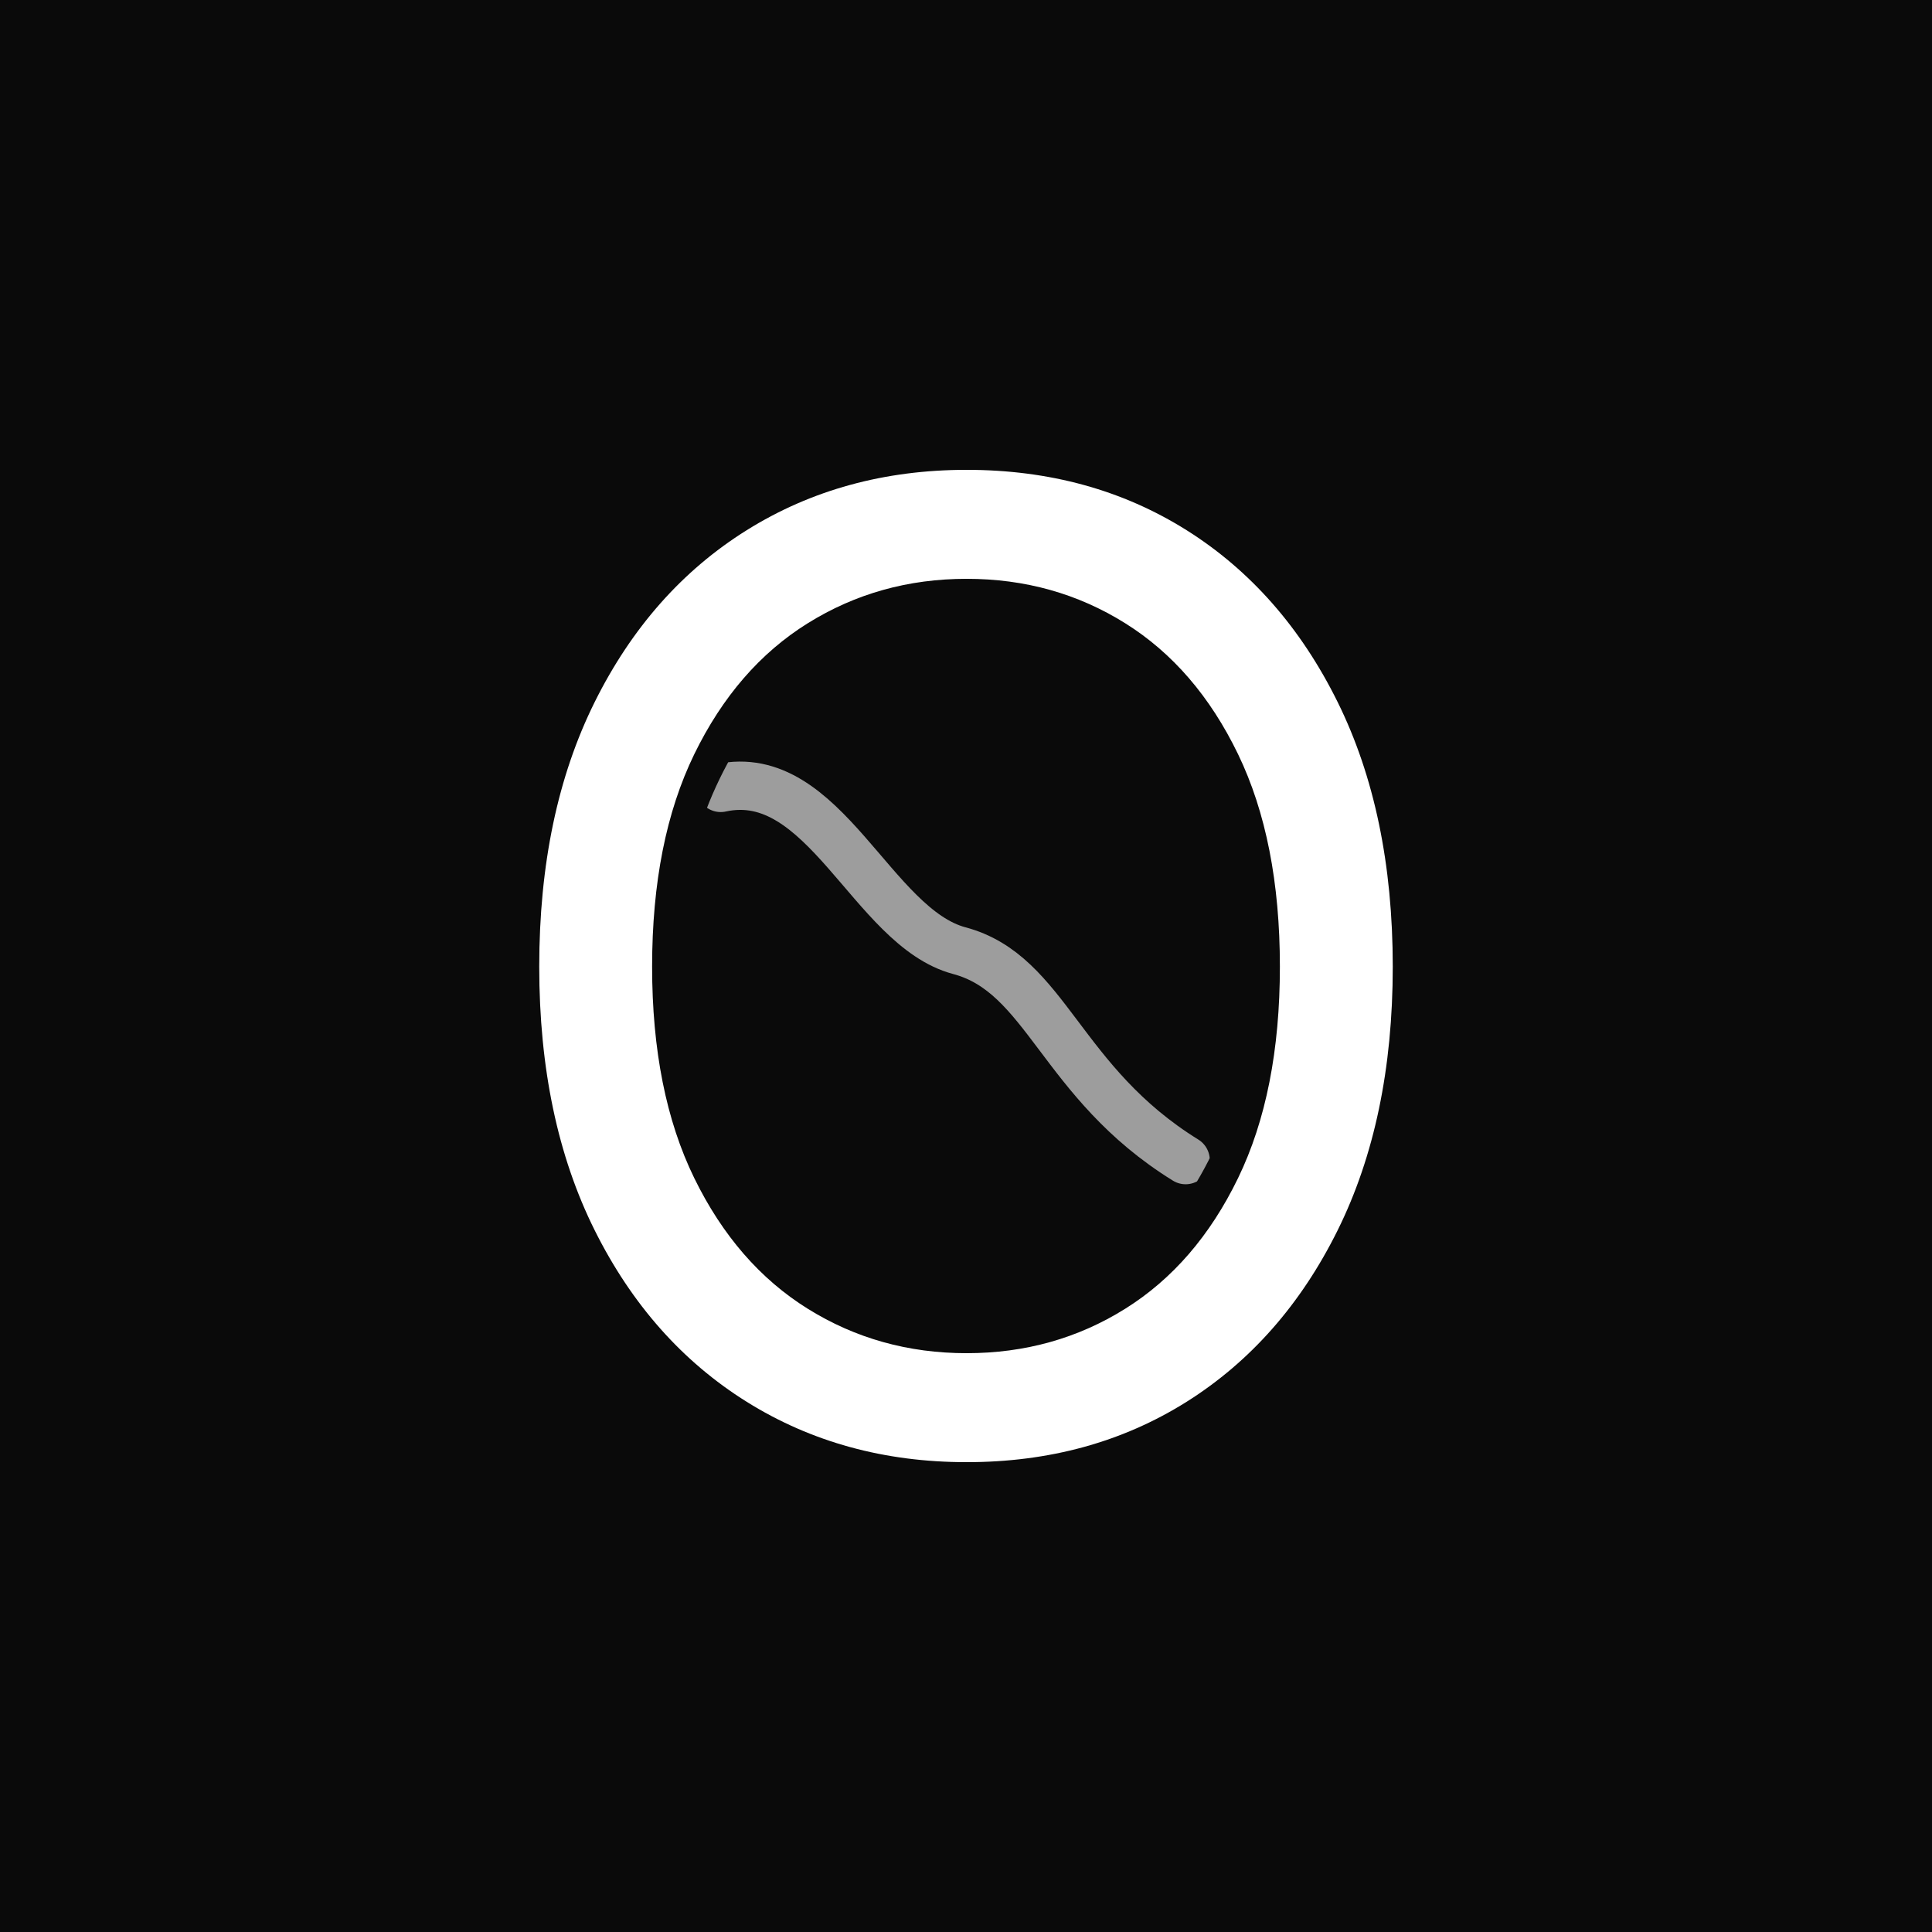
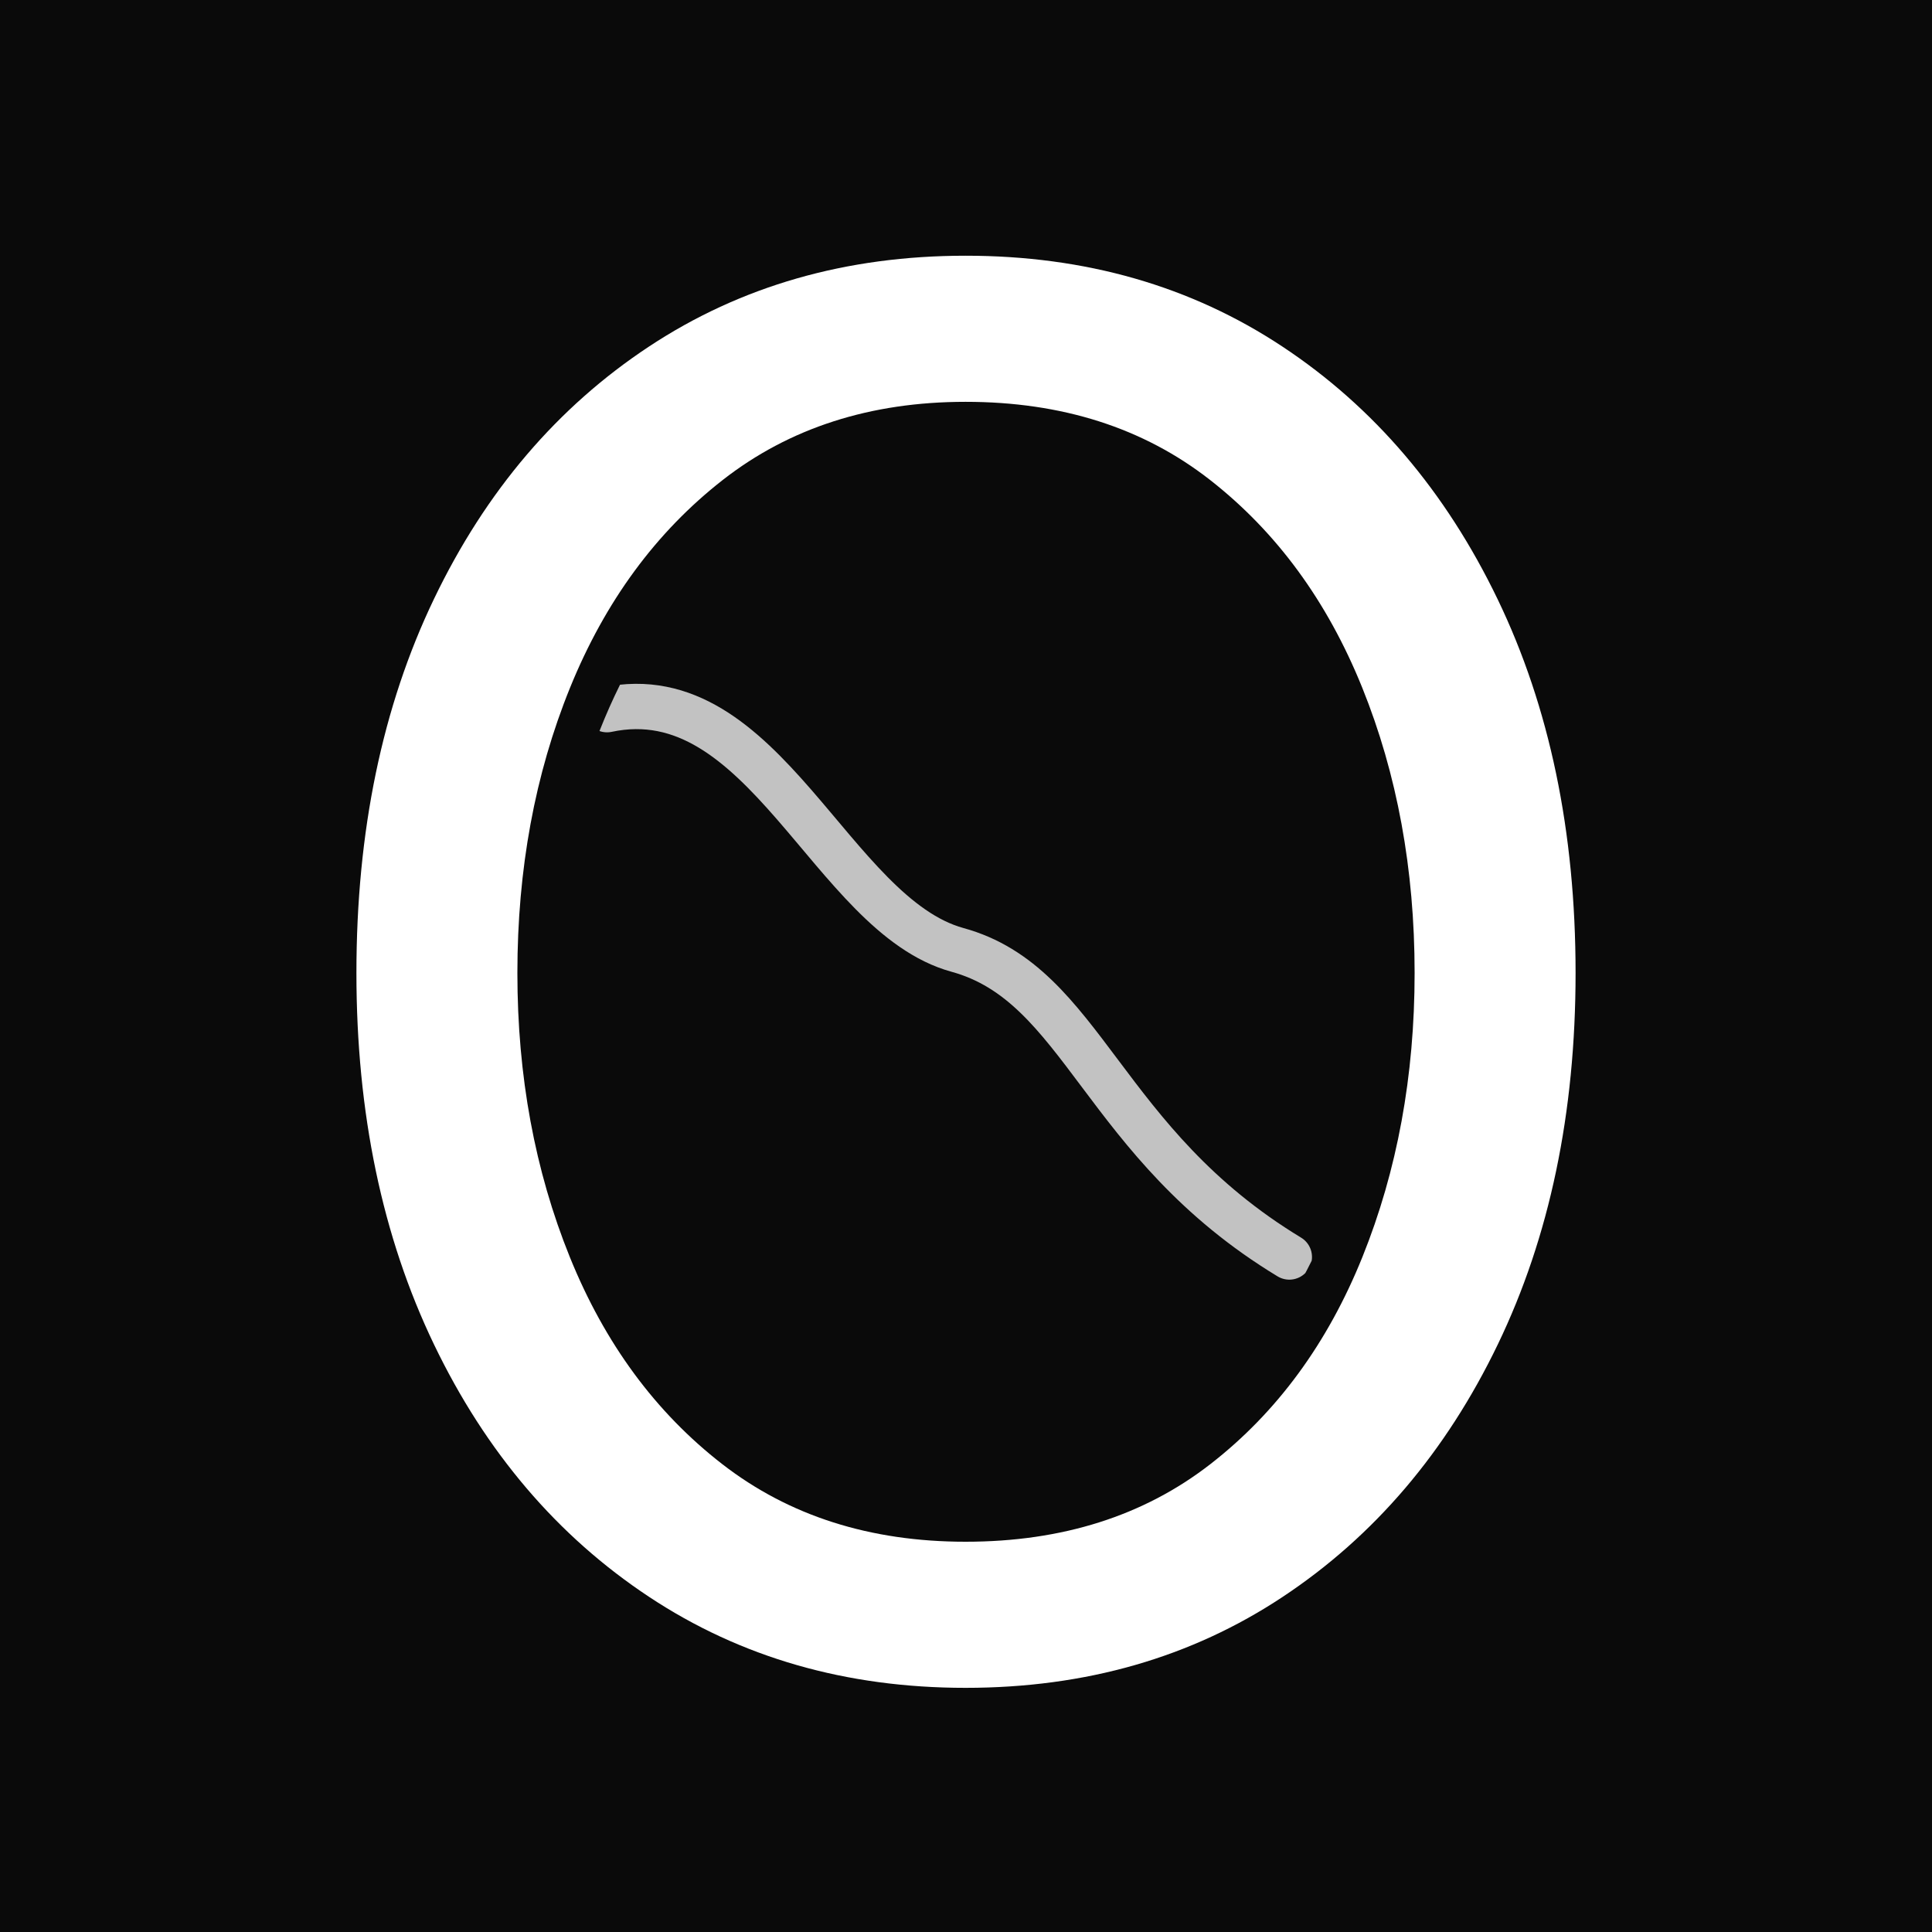
<svg xmlns="http://www.w3.org/2000/svg" viewBox="0 0 64 64">
  <rect width="64" height="64" fill="#0a0a0a" />
-   <path d="M32.021 48.436Q27.939 48.436 24.738 46.438Q21.537 44.439 19.7 40.755Q17.863 37.07 17.863 32.021Q17.863 26.951 19.7 23.256Q21.537 19.561 24.738 17.562Q27.939 15.564 32.021 15.564Q36.125 15.564 39.305 17.562Q42.484 19.561 44.311 23.256Q46.137 26.951 46.137 32.021Q46.137 37.07 44.311 40.755Q42.484 44.439 39.305 46.438Q36.125 48.436 32.021 48.436ZM32.021 44.826Q34.922 44.826 37.274 43.354Q39.627 41.883 41.013 39.025Q42.398 36.168 42.398 32.021Q42.398 27.854 41.013 24.985Q39.627 22.117 37.274 20.646Q34.922 19.174 32.021 19.174Q29.121 19.174 26.758 20.646Q24.395 22.117 22.998 24.985Q21.602 27.854 21.602 32.021Q21.602 36.168 22.998 39.025Q24.395 41.883 26.758 43.354Q29.121 44.826 32.021 44.826Z" fill="#ffffff" />
+   <path d="M31.986 55.912Q26.053 55.912 21.5 52.897Q16.947 49.883 14.377 44.537Q11.807 39.191 11.807 32.232Q11.807 25.191 14.377 19.839Q16.947 14.486 21.5 11.479Q26.053 8.471 31.986 8.471Q37.934 8.471 42.479 11.479Q47.025 14.486 49.609 19.846Q52.193 25.205 52.193 32.232Q52.193 39.191 49.616 44.537Q47.039 49.883 42.493 52.897Q37.947 55.912 31.986 55.912ZM31.986 51.072Q36.785 51.072 40.094 48.502Q43.402 45.932 45.132 41.639Q46.861 37.346 46.861 32.232Q46.861 27.078 45.125 22.778Q43.389 18.479 40.08 15.895Q36.771 13.311 31.986 13.311Q27.256 13.311 23.94 15.901Q20.625 18.492 18.882 22.785Q17.139 27.078 17.139 32.232Q17.139 37.346 18.875 41.639Q20.611 45.932 23.927 48.502Q27.242 51.072 31.986 51.072Z" fill="#ffffff" />
  <defs>
-     <clipPath id="c38649">
-       <ellipse cx="732" cy="745" rx="444" ry="557" />
+     <clipPath id="c91171">
+       <ellipse cx="573" cy="554" rx="332" ry="430" />
    </clipPath>
  </defs>
-   <g transform="translate(16.27 48.01) scale(0.02148 -0.02148)" clip-path="url(#c38649)" fill="none" stroke="#ffffff" stroke-linecap="round">
-     <path d="M354 1020 C514 1055 587 805 722 769 S877 566 1071 446" stroke-width="74.5" stroke-opacity="0.6" />
+   <g transform="translate(8.50 54.93) scale(0.04102 -0.04102)" clip-path="url(#c91171)" fill="none" stroke="#ffffff" stroke-linecap="round">
+     <path d="M283 766 C410 793 464 600 566 572 S682 416 834 324" stroke-width="36.6" stroke-opacity="0.75" />
  </g>
</svg>
